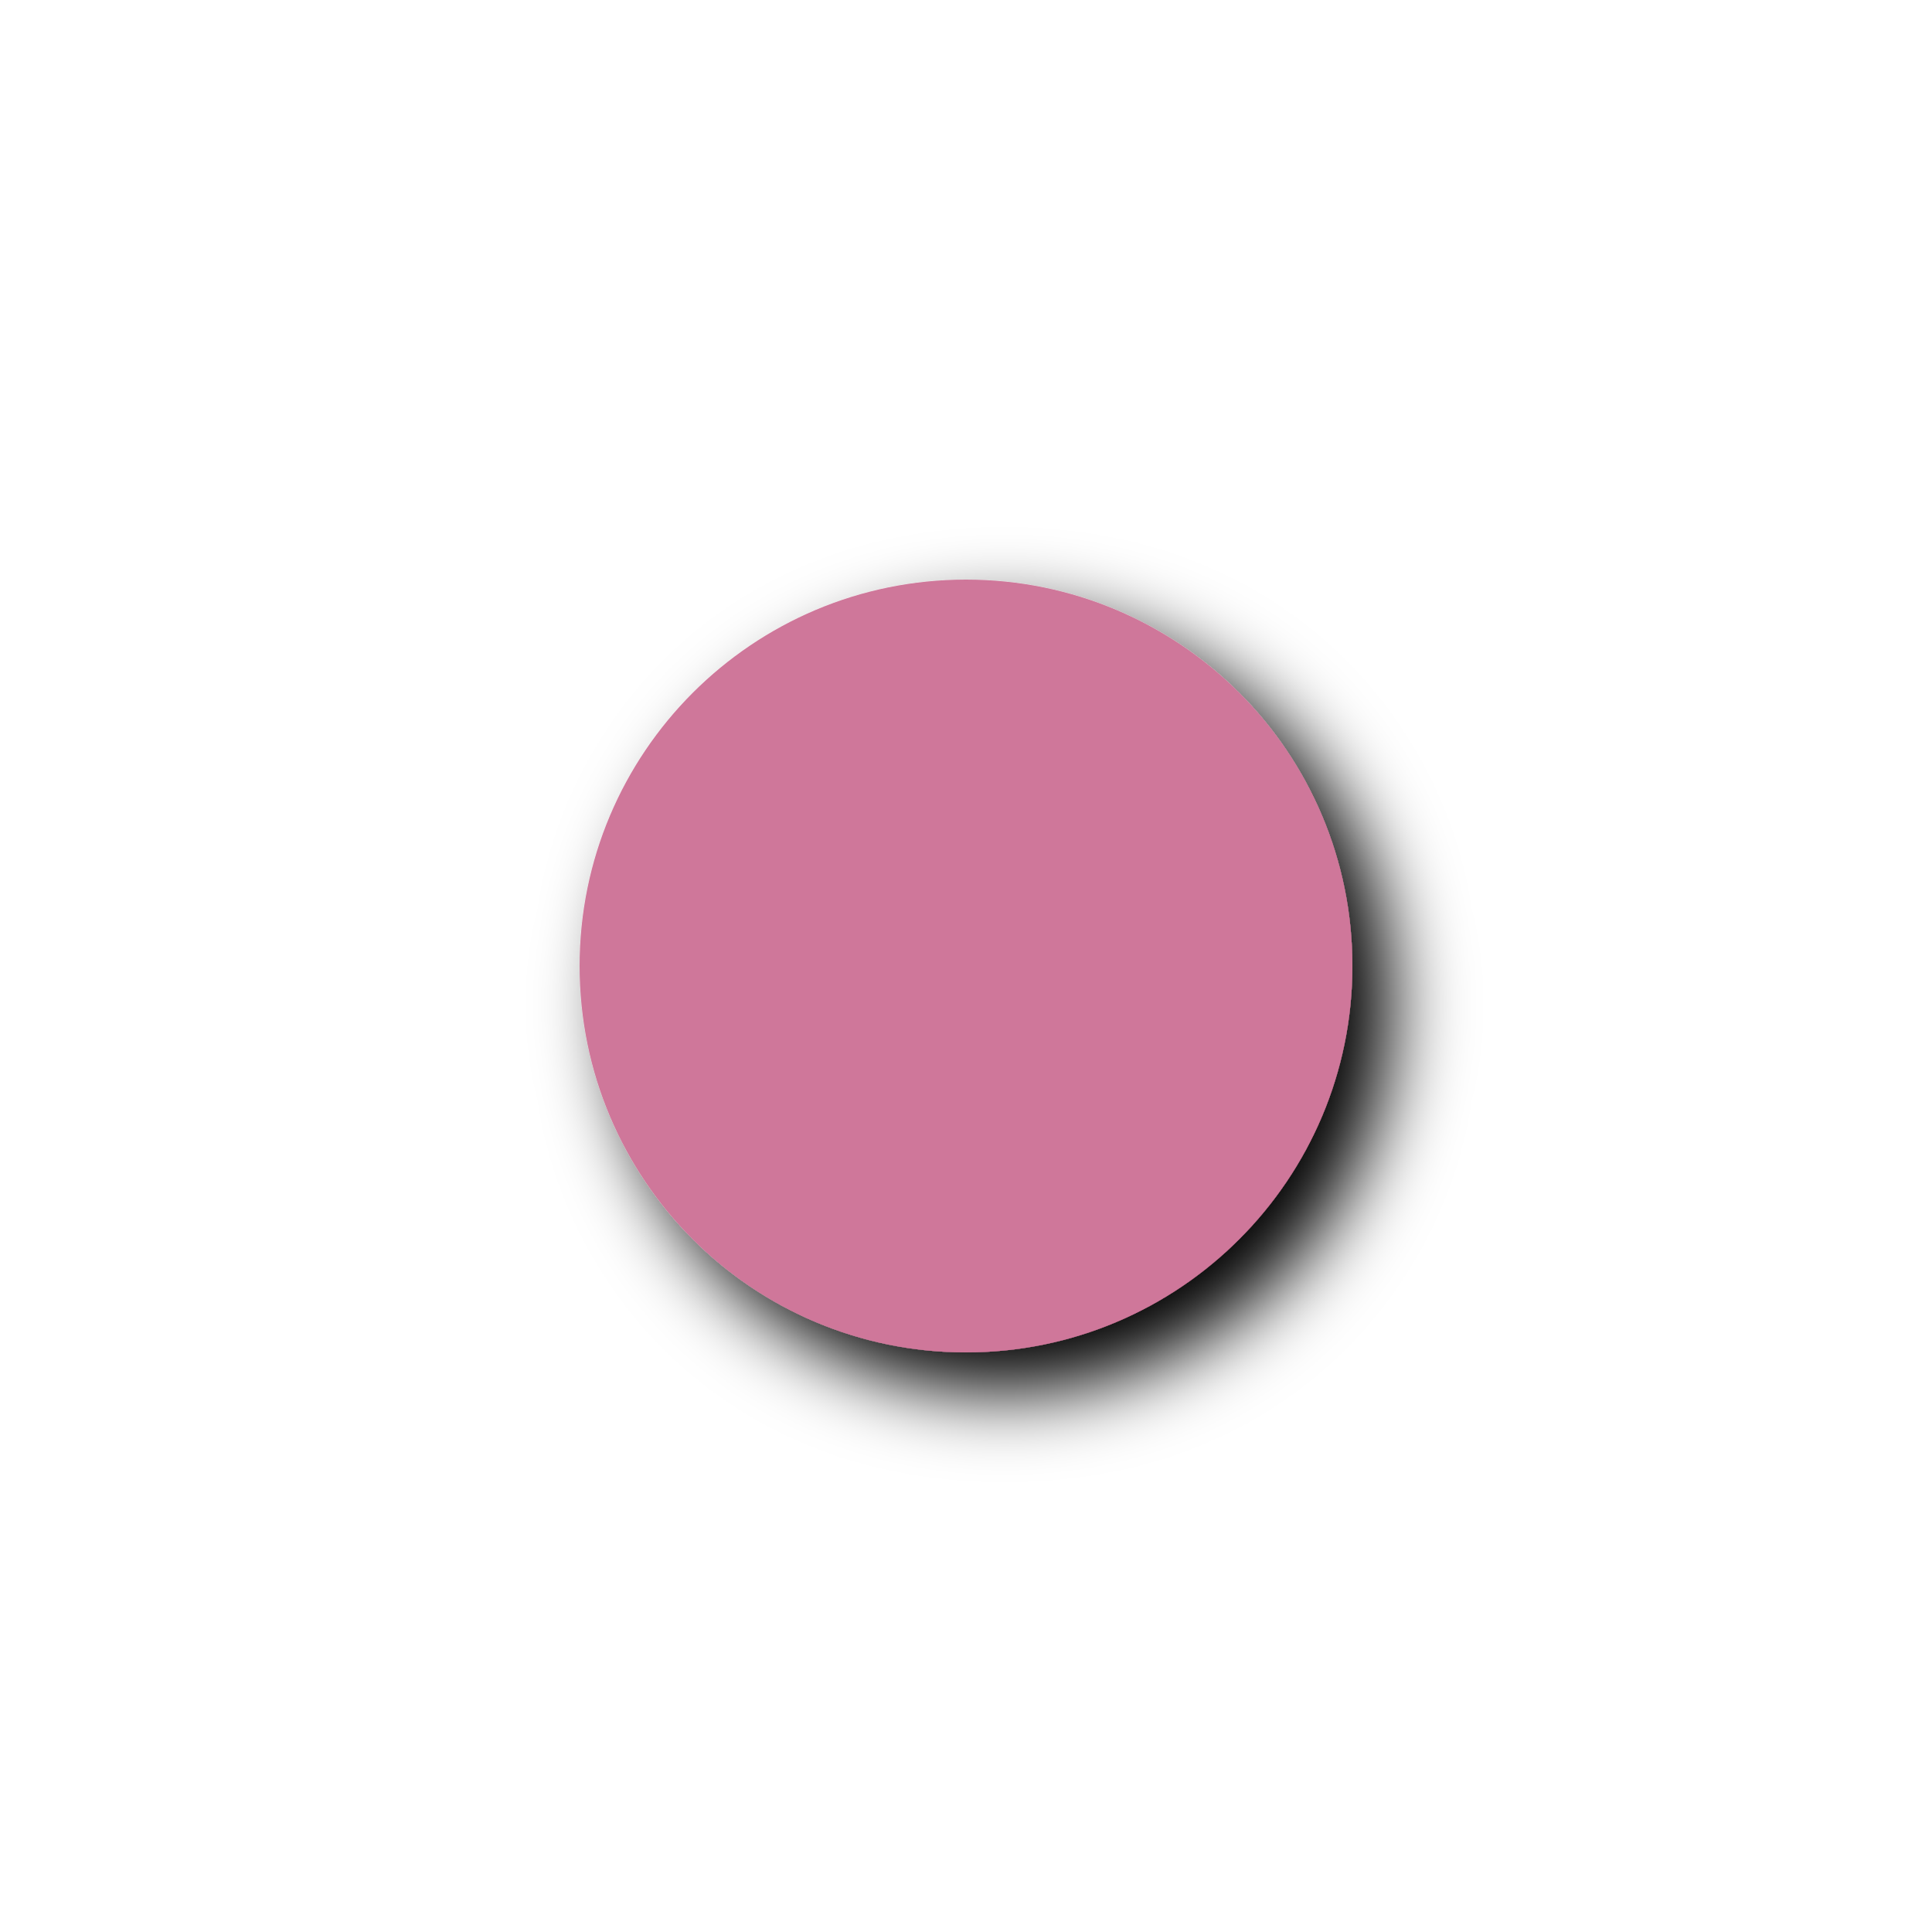
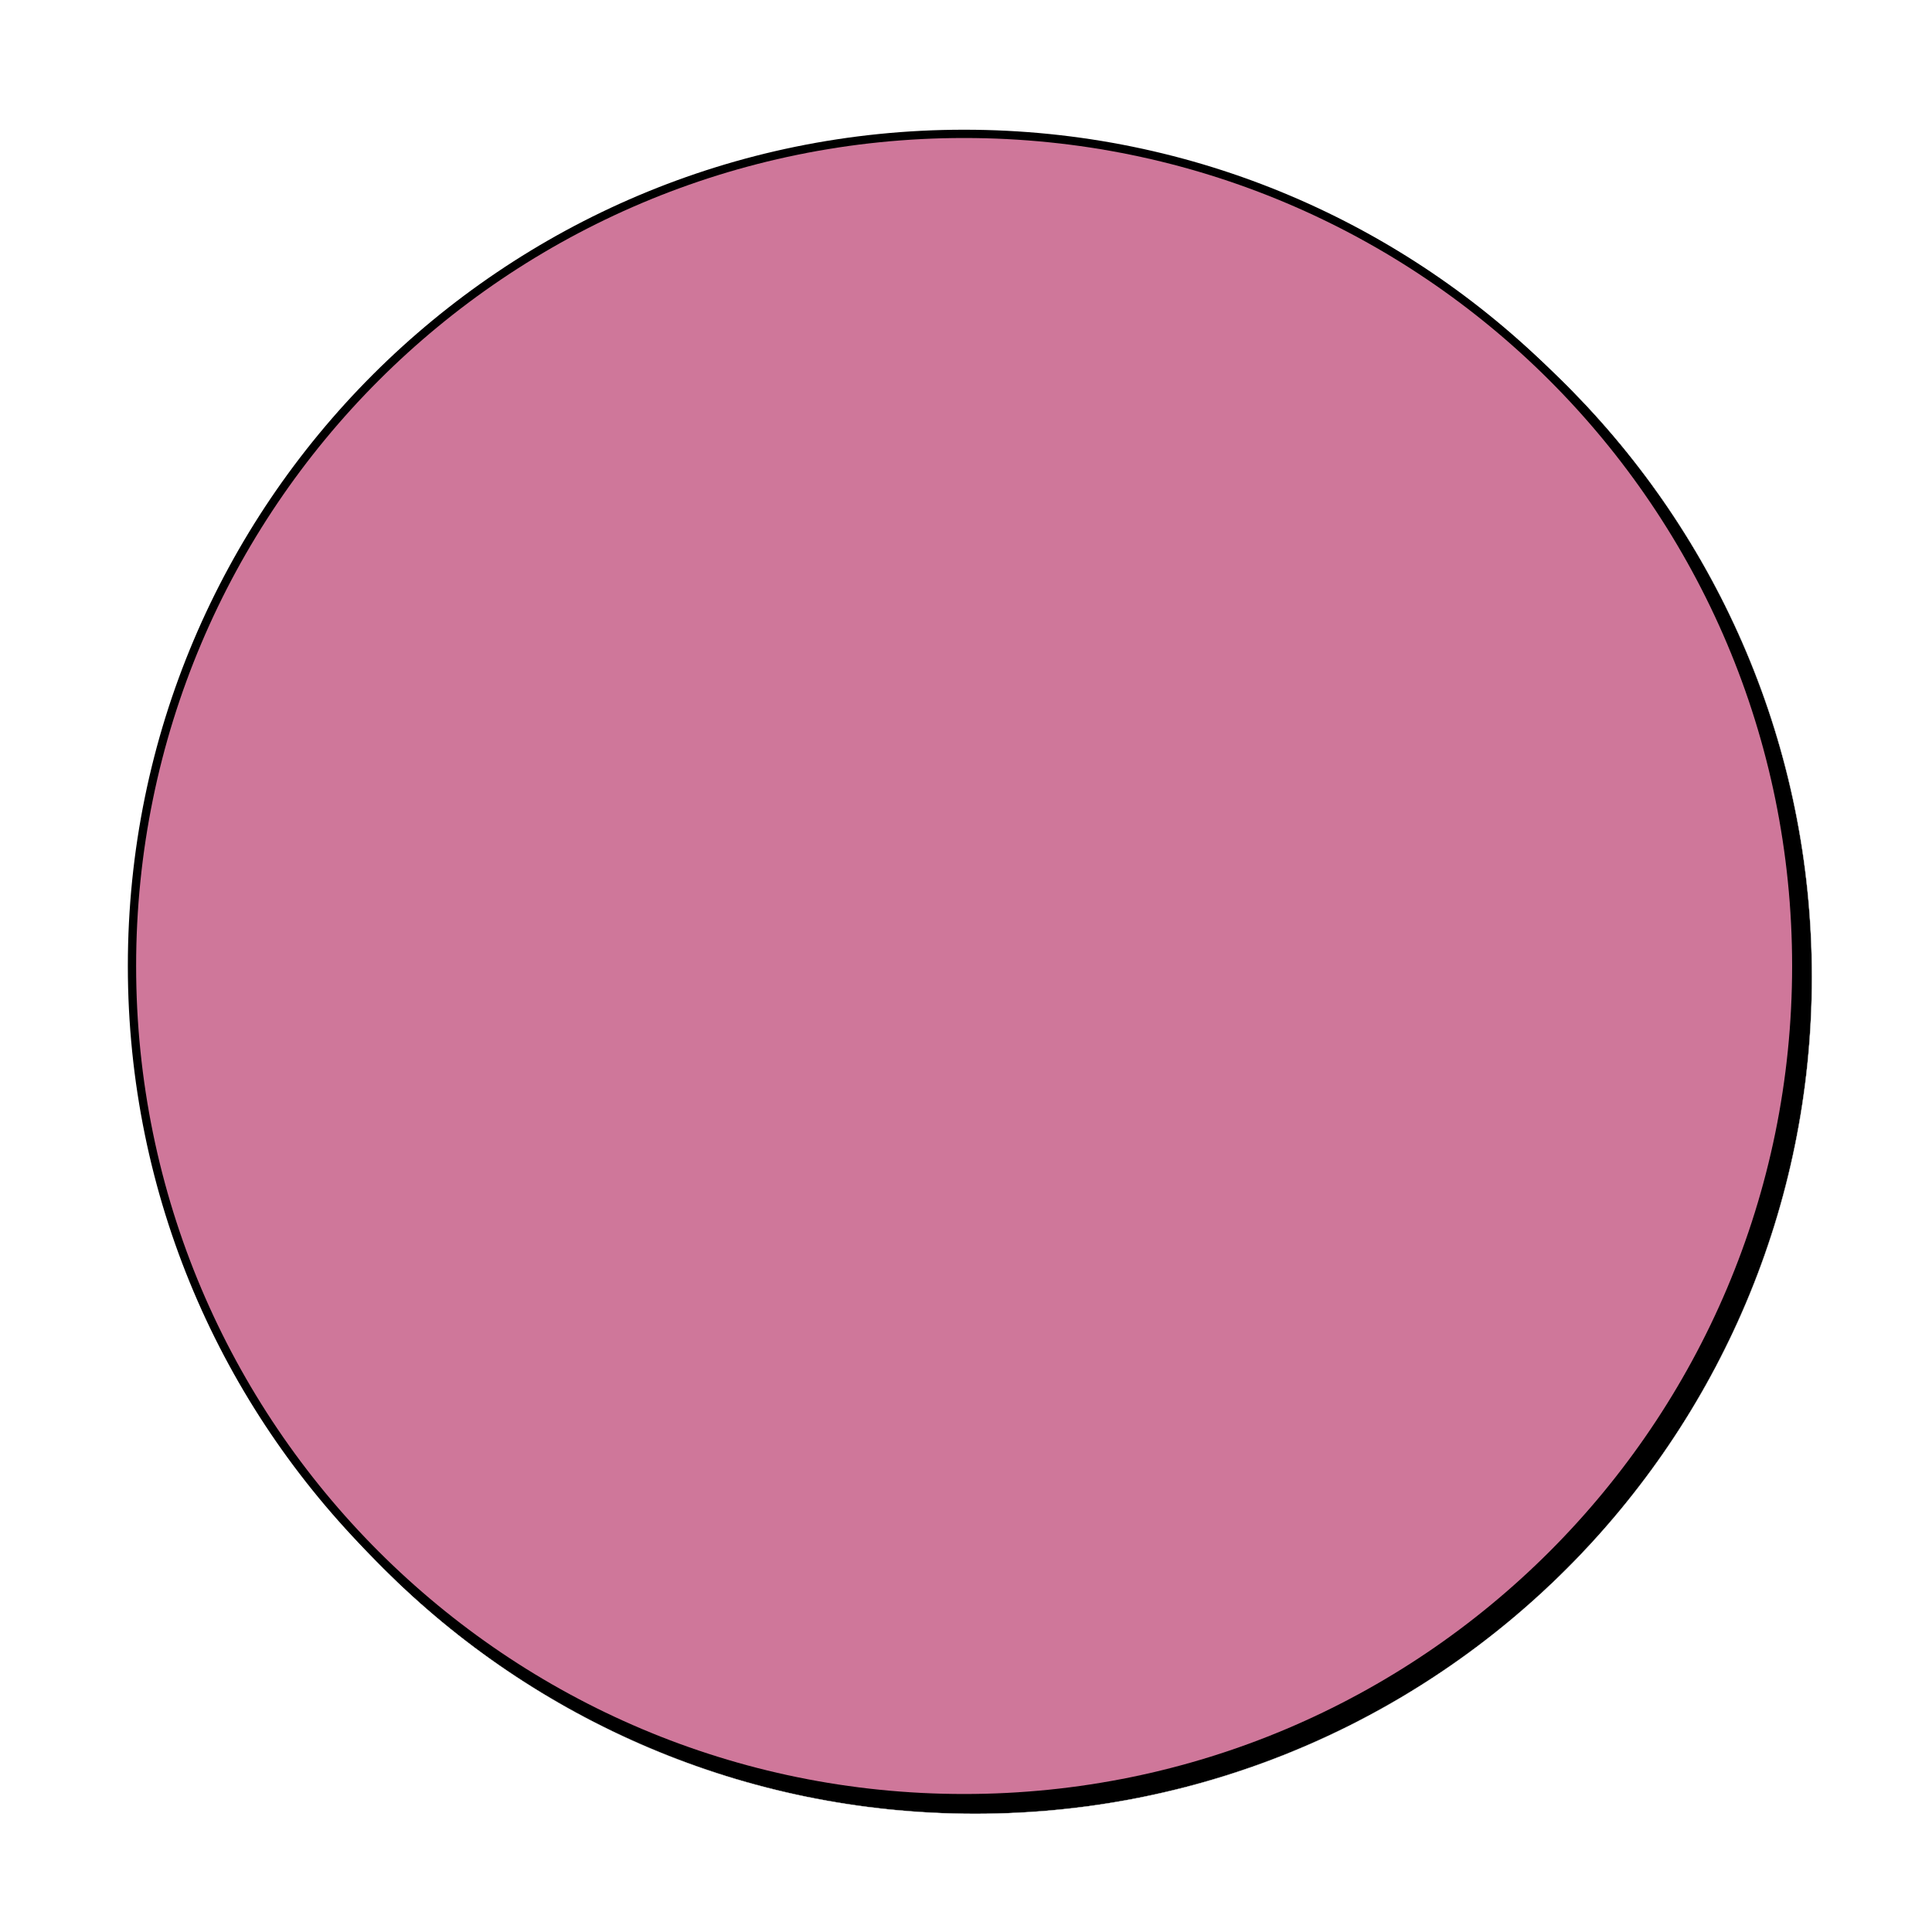
- <svg xmlns="http://www.w3.org/2000/svg" viewBox="0 0 100 100" version="1.1">
+ <svg xmlns="http://www.w3.org/2000/svg" xmlns:ns1="https://boxy-svg.com" viewBox="0 0 35 35" width="35px" height="35px">
  <defs>
-     <filter id="drop-shadow" filterUnits="userSpaceOnUse" width="100" height="100">
-       <feGaussianBlur in="SourceAlpha" result="blur-out" stdDeviation="2" />
-       <feOffset in="blur-out" result="the-shadow" dx="2" dy="2" />
-       <feBlend in="SourceGraphic" in2="the-shadow" mode="normal" />
+     <filter id="drop-shadow-filter-0" x="-500%" y="-500%" width="1000%" height="1000%" ns1:preset="drop-shadow 1 0.2 0.2 0 1 rgba(0,0,0,1)">
+       <feGaussianBlur in="SourceAlpha" stdDeviation="0" />
+       <feOffset dx="0.2" dy="0.2" />
+       <feComponentTransfer result="offsetblur">
+         <feFuncA id="spread-ctrl" type="linear" slope="2" />
+       </feComponentTransfer>
+       <feFlood flood-color="rgba(0,0,0,1)" />
+       <feComposite in2="offsetblur" operator="in" />
+       <feMerge>
+         <feMergeNode />
+         <feMergeNode in="SourceGraphic" />
+       </feMerge>
    </filter>
  </defs>
-   <circle fill="#cf779a" cx="50" cy="50" r="20" filter="url(#drop-shadow)" />
+   <ellipse style="filter: url(#drop-shadow-filter-0); stroke-linecap: round; stroke-miterlimit: 1; stroke: rgb(0, 0, 0); paint-order: stroke; stroke-width: 0.3px; fill: rgb(207, 119, 154);" cx="17.466" cy="17.5" rx="15" ry="15" ns1:origin="0.5 0.5" />
</svg>
